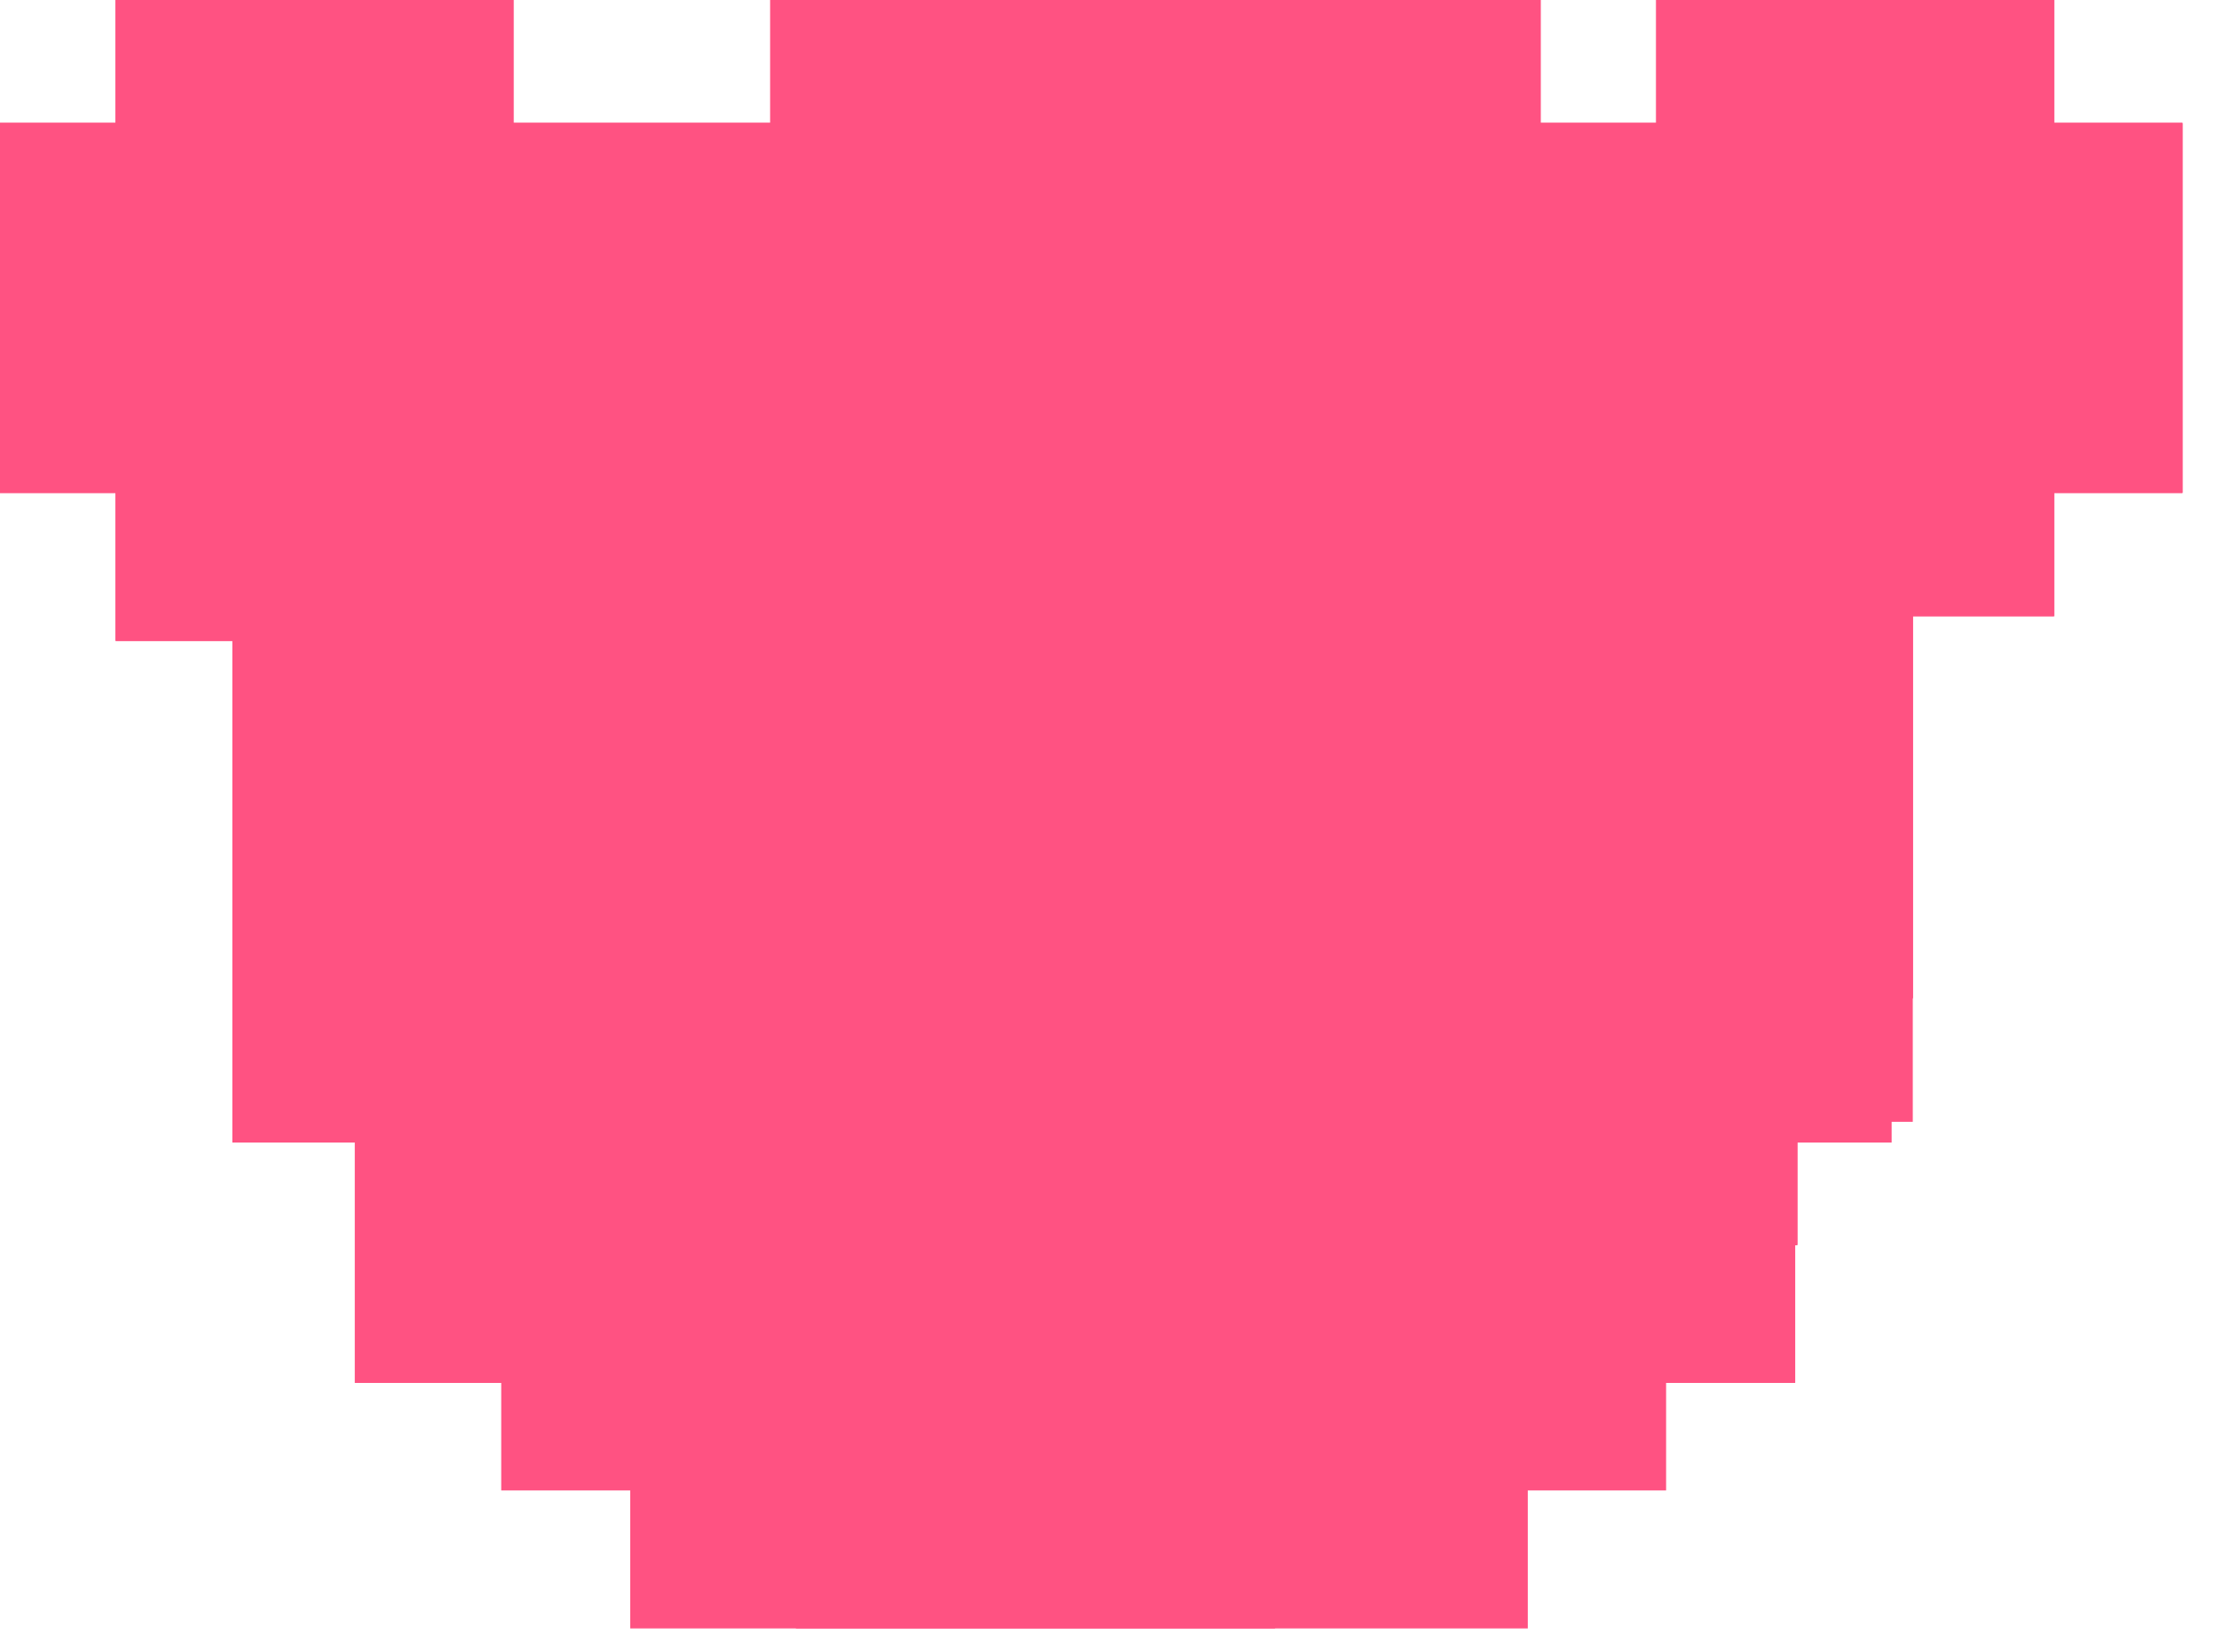
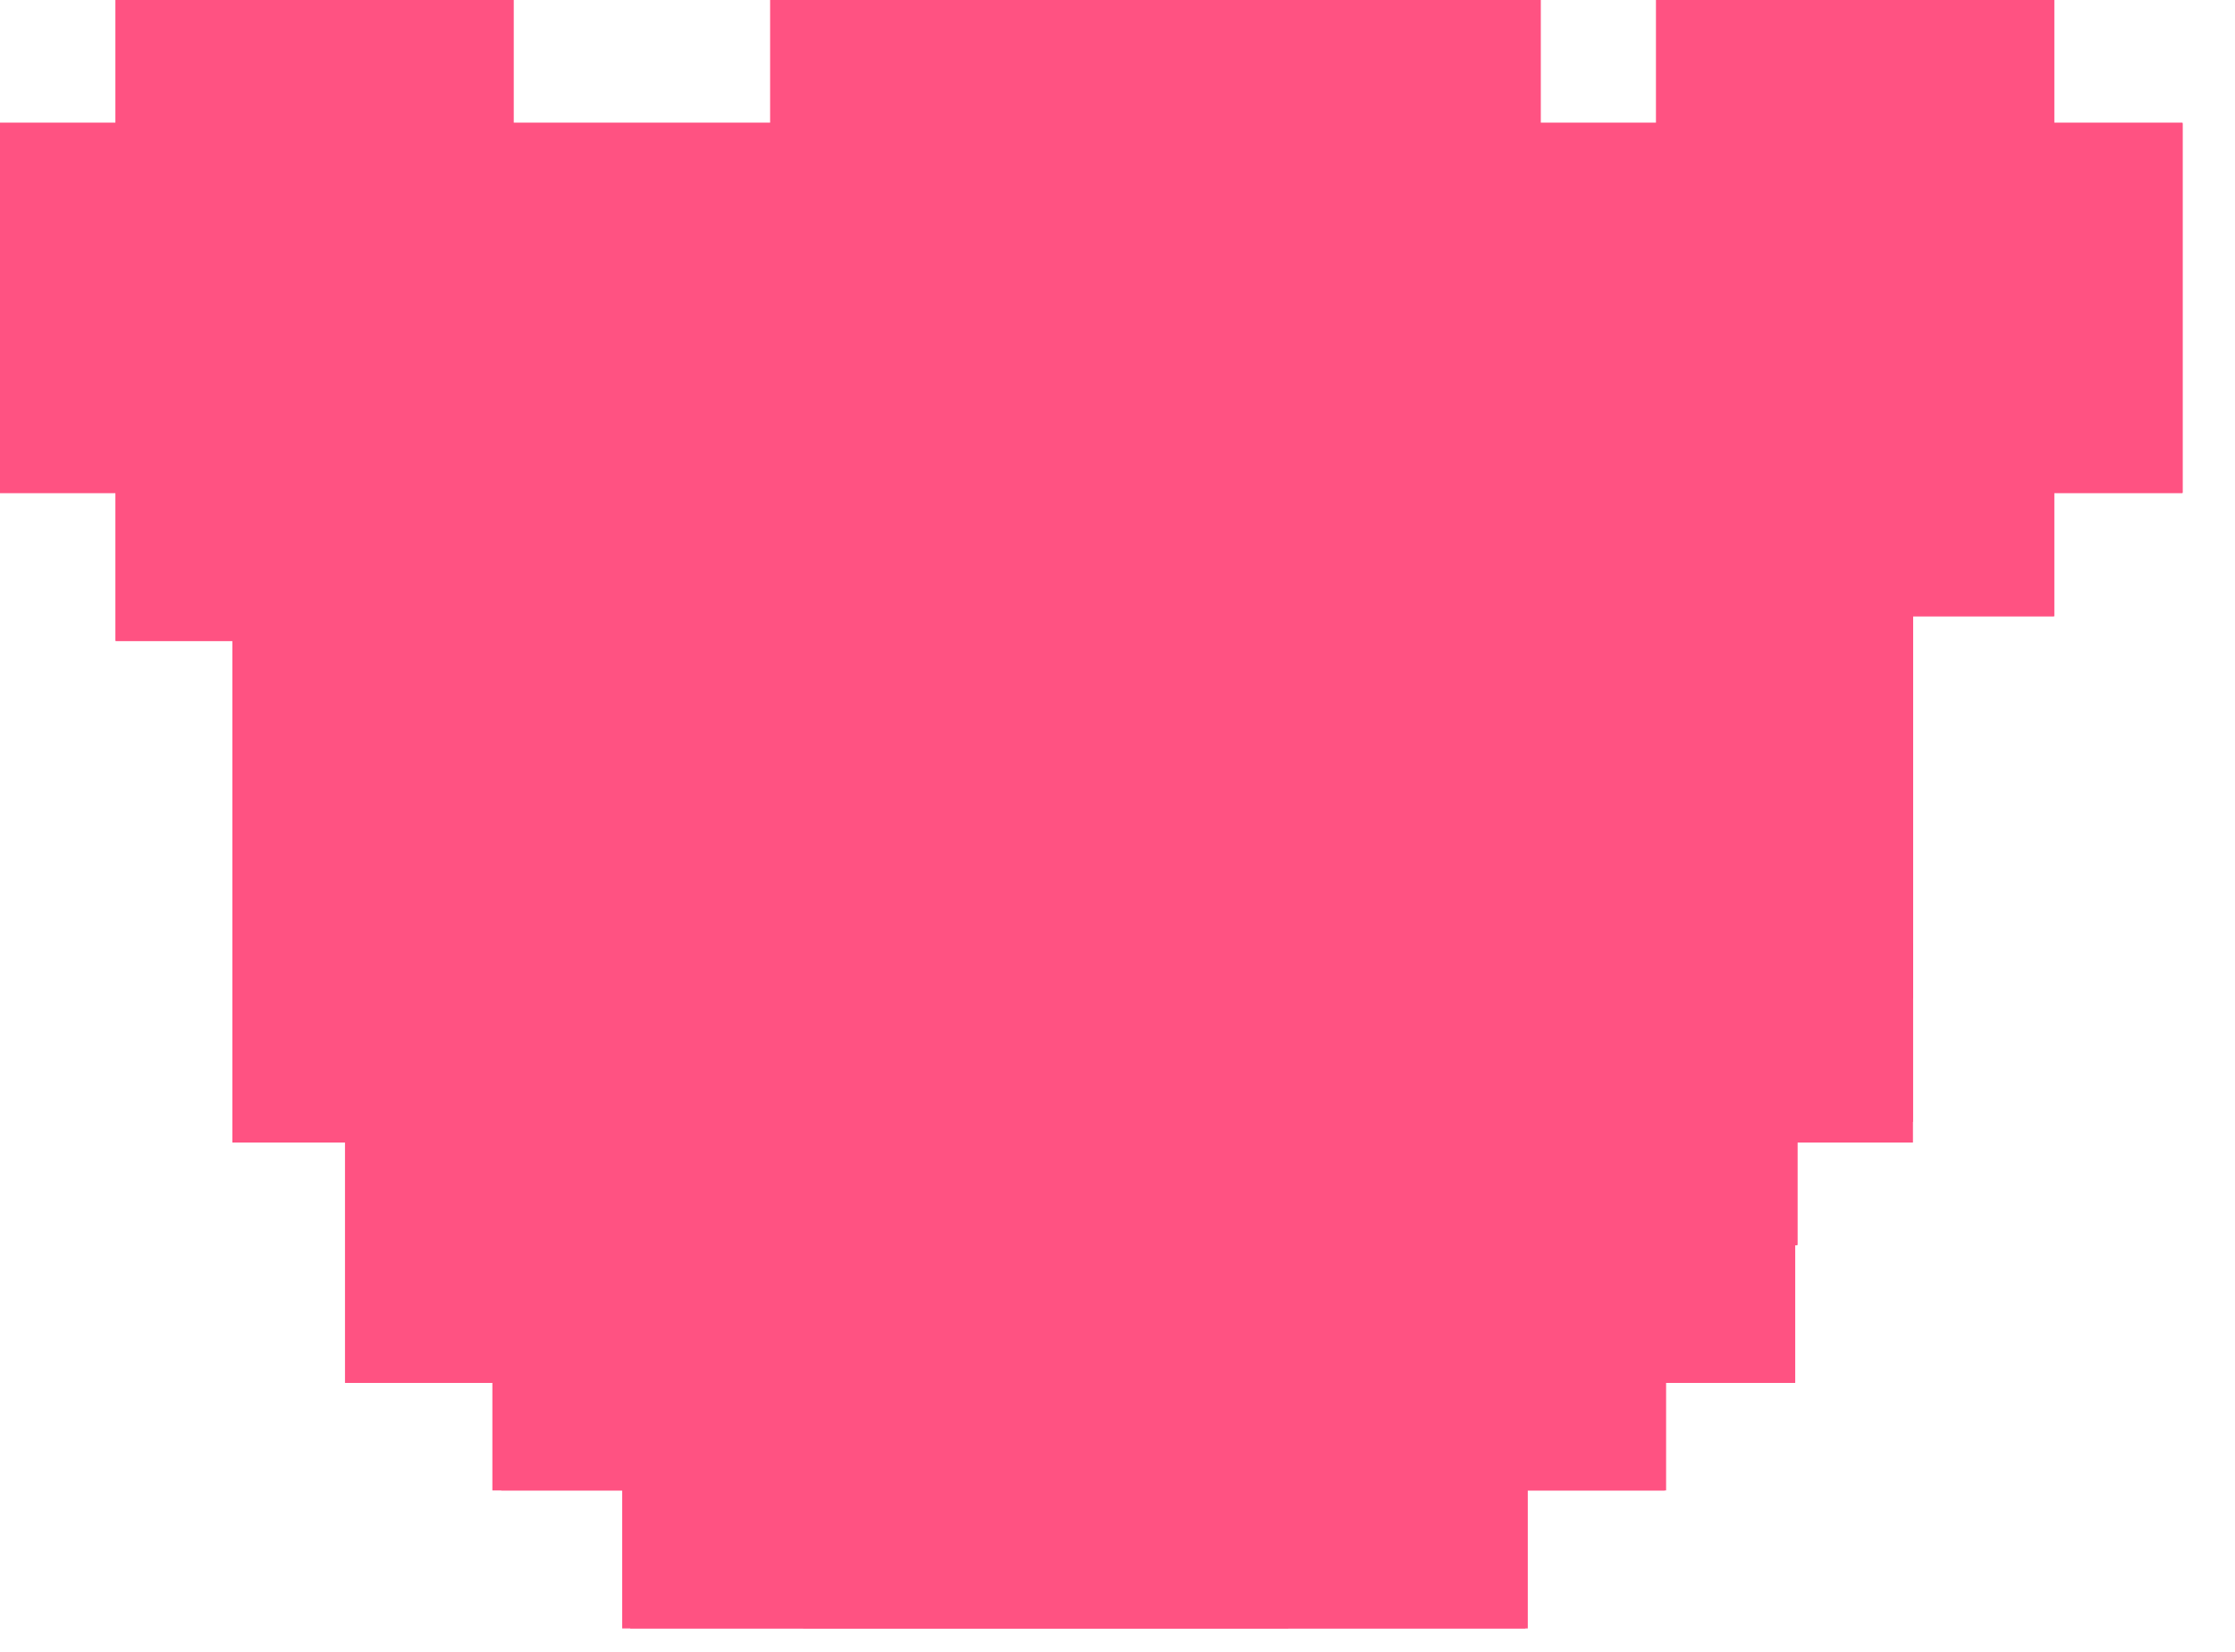
<svg xmlns="http://www.w3.org/2000/svg" width="100%" height="100%" viewBox="0 0 180 133" version="1.1" xml:space="preserve" style="fill-rule:evenodd;clip-rule:evenodd;stroke-linejoin:round;stroke-miterlimit:2;">
  <rect id="Artboard1" x="0" y="0" width="179.746" height="132.441" style="fill:none;" />
-   <clipPath id="_clip1">
-     <rect id="Artboard11" x="0" y="0" width="179.746" height="132.441" />
-   </clipPath>
  <g clip-path="url(#_clip1)">
    <g id="face">
      <path id="background" d="M124.077,110.179l-73.412,-0l-0,-9.931l-19.646,-0l0,-19.861l-11.373,-0l-0,-28.799l-10.34,-0l-0,-11.917l-9.306,0l0,-29.792l9.306,0l-0,-9.93l32.053,-0l0,9.93l20.68,0l-0,-9.93l62.038,-0l0,9.93l9.306,0l0,-9.93l32.054,-0l-0,9.93l10.339,0l0,29.792l-10.339,0l-0,9.931l-11.374,-0l-0,30.785l-9.306,-0l0,19.861l-20.68,-0l0,9.931Z" style="fill:rgb(255,82,130);" />
      <path id="ear-2" d="M41.155,10.334l0,11.613l-10.333,-0l0,8.71l-10.334,-0l0,9.677l-10.333,-0l0,-30l31,-0Z" style="fill:rgb(255,198,183);" />
      <path id="ear-1" d="M133.621,9.949l0,11.613l10.333,-0l0,8.71l10.334,-0l0,9.677l10.333,-0l0,-30l-31,-0Z" style="fill:rgb(255,195,169);" />
      <rect id="eye-2" x="40.925" y="39.949" width="10" height="21" style="fill:rgb(10,18,22);" />
      <rect id="eye-1" x="120.925" y="39.949" width="10" height="21" style="fill:rgb(12,8,13);" />
      <rect id="mouth" x="50.925" y="69.949" width="70" height="11" style="fill:rgb(114,77,79);" />
    </g>
    <g id="twarz">
-       <path d="M152.344,92.025l-13.427,-0l0,13.134l-12.704,-0l-0,14.158l-23.527,-0l-0,11.841l-38.584,0l0,-11.841l-22.115,-0l0,-14.158l-11.057,-0l-0,-13.134l-12.217,-0l-0,-74.522l133.631,0l0,74.522Z" style="fill:rgb(255,82,130);" />
+       <path d="M154.063,92.025l-13.6,-0l0,13.134l-12.868,-0l0,14.158l-23.829,-0l0,11.841l-39.08,0l0,-11.841l-22.4,-0l0,-14.158l-11.199,-0l-0,-13.134l-12.374,-0l-0,-74.522l135.35,0l-0,74.522Z" style="fill:rgb(255,82,130);" />
    </g>
    <g id="usta">
      <path d="M42.328,84.868l-10.194,-0l-0,-19.289l111.509,0l-0,19.289l-11.204,-0l-0,10.059l-10.602,0l0,10.845l-19.632,-0l0,9.069l-32.196,0l0,-9.069l-18.454,-0l0,-10.845l-9.227,0l0,-10.059Z" style="fill:rgb(255,193,183);" />
    </g>
    <g id="usta-maska">
      <path d="M32.401,75.104l-0,-9.525l111.242,0l-0,19.36l-9.718,-0l-0,9.579l-11.099,0l0,11.199l-70.389,-0l0,-11.199l-9.091,0l0,-9.579l-10.945,-0l-0,-0.174l-0.023,-0l-0,-9.661l0.023,-0Z" style="fill:rgb(10,18,22);" />
    </g>
+     <g id="morda-szeroka2">
+       <path id="background1" d="M19.708,80.438l-0.062,-0l-0,-28.799l-10.34,0l-0,-11.917l-9.306,0l0,-29.791l9.306,-0l-0,-9.931l32.053,0l0,9.931l20.68,-0l-0,-9.931l62.038,0l0,9.931l9.306,-0l0,-9.931l32.054,0l-0,9.931l10.339,-0l0,29.791l-10.339,0l-0,9.931l-11.374,0l-0,30.785l-0.014,-0l0,9.915l-9.292,0l0,9.946l-0.175,0l-0,11.085l-10.399,-0l0,8.66l-11.141,-0l-0,11.114l-72.287,0l-0,-11.114l-10.388,-0l-0,-8.66l-11.795,-0l-0,-21.031l-8.864,0l-0,-9.915Z" style="fill:rgb(255,82,130);" />
+     </g>
    <g id="morda-szeroka">
-       <path id="background1" d="M19.708,80.438l-0.062,-0l-0,-28.799l-10.34,0l-0,-11.917l-9.306,0l0,-29.791l9.306,-0l-0,-9.931l32.053,0l0,9.931l20.68,-0l-0,-9.931l62.038,0l0,9.931l9.306,-0l0,-9.931l32.054,0l-0,9.931l10.339,-0l0,29.791l-10.339,0l-0,9.931l-11.374,0l-0,30.785l-0.014,-0l0,9.915l-9.292,0l0,9.946l-0.175,0l-0,11.085l-10.399,-0l0,8.66l-11.141,-0l-0,11.114l-72.287,0l-0,-11.114l-10.388,-0l-0,-8.66l-11.795,-0l-0,-21.031l-8.864,0l-0,-9.915Z" style="fill:rgb(255,82,130);" />
+       <path id="background2" d="M154.063,75.993l-0,4.445l-0.014,-0l0,9.915l-9.35,0l-0,9.946l-0.177,0l0,11.085l-10.464,-0l0,8.66l-11.211,-0l0,11.114l-72.74,0l0,-11.114l-10.453,-0l0,-8.66l-11.869,-0l0,-21.031l-8.92,0l0,-9.915l-0.062,-0l0,-4.445l135.26,0Z" style="fill:rgb(255,82,130);" />
    </g>
  </g>
</svg>
